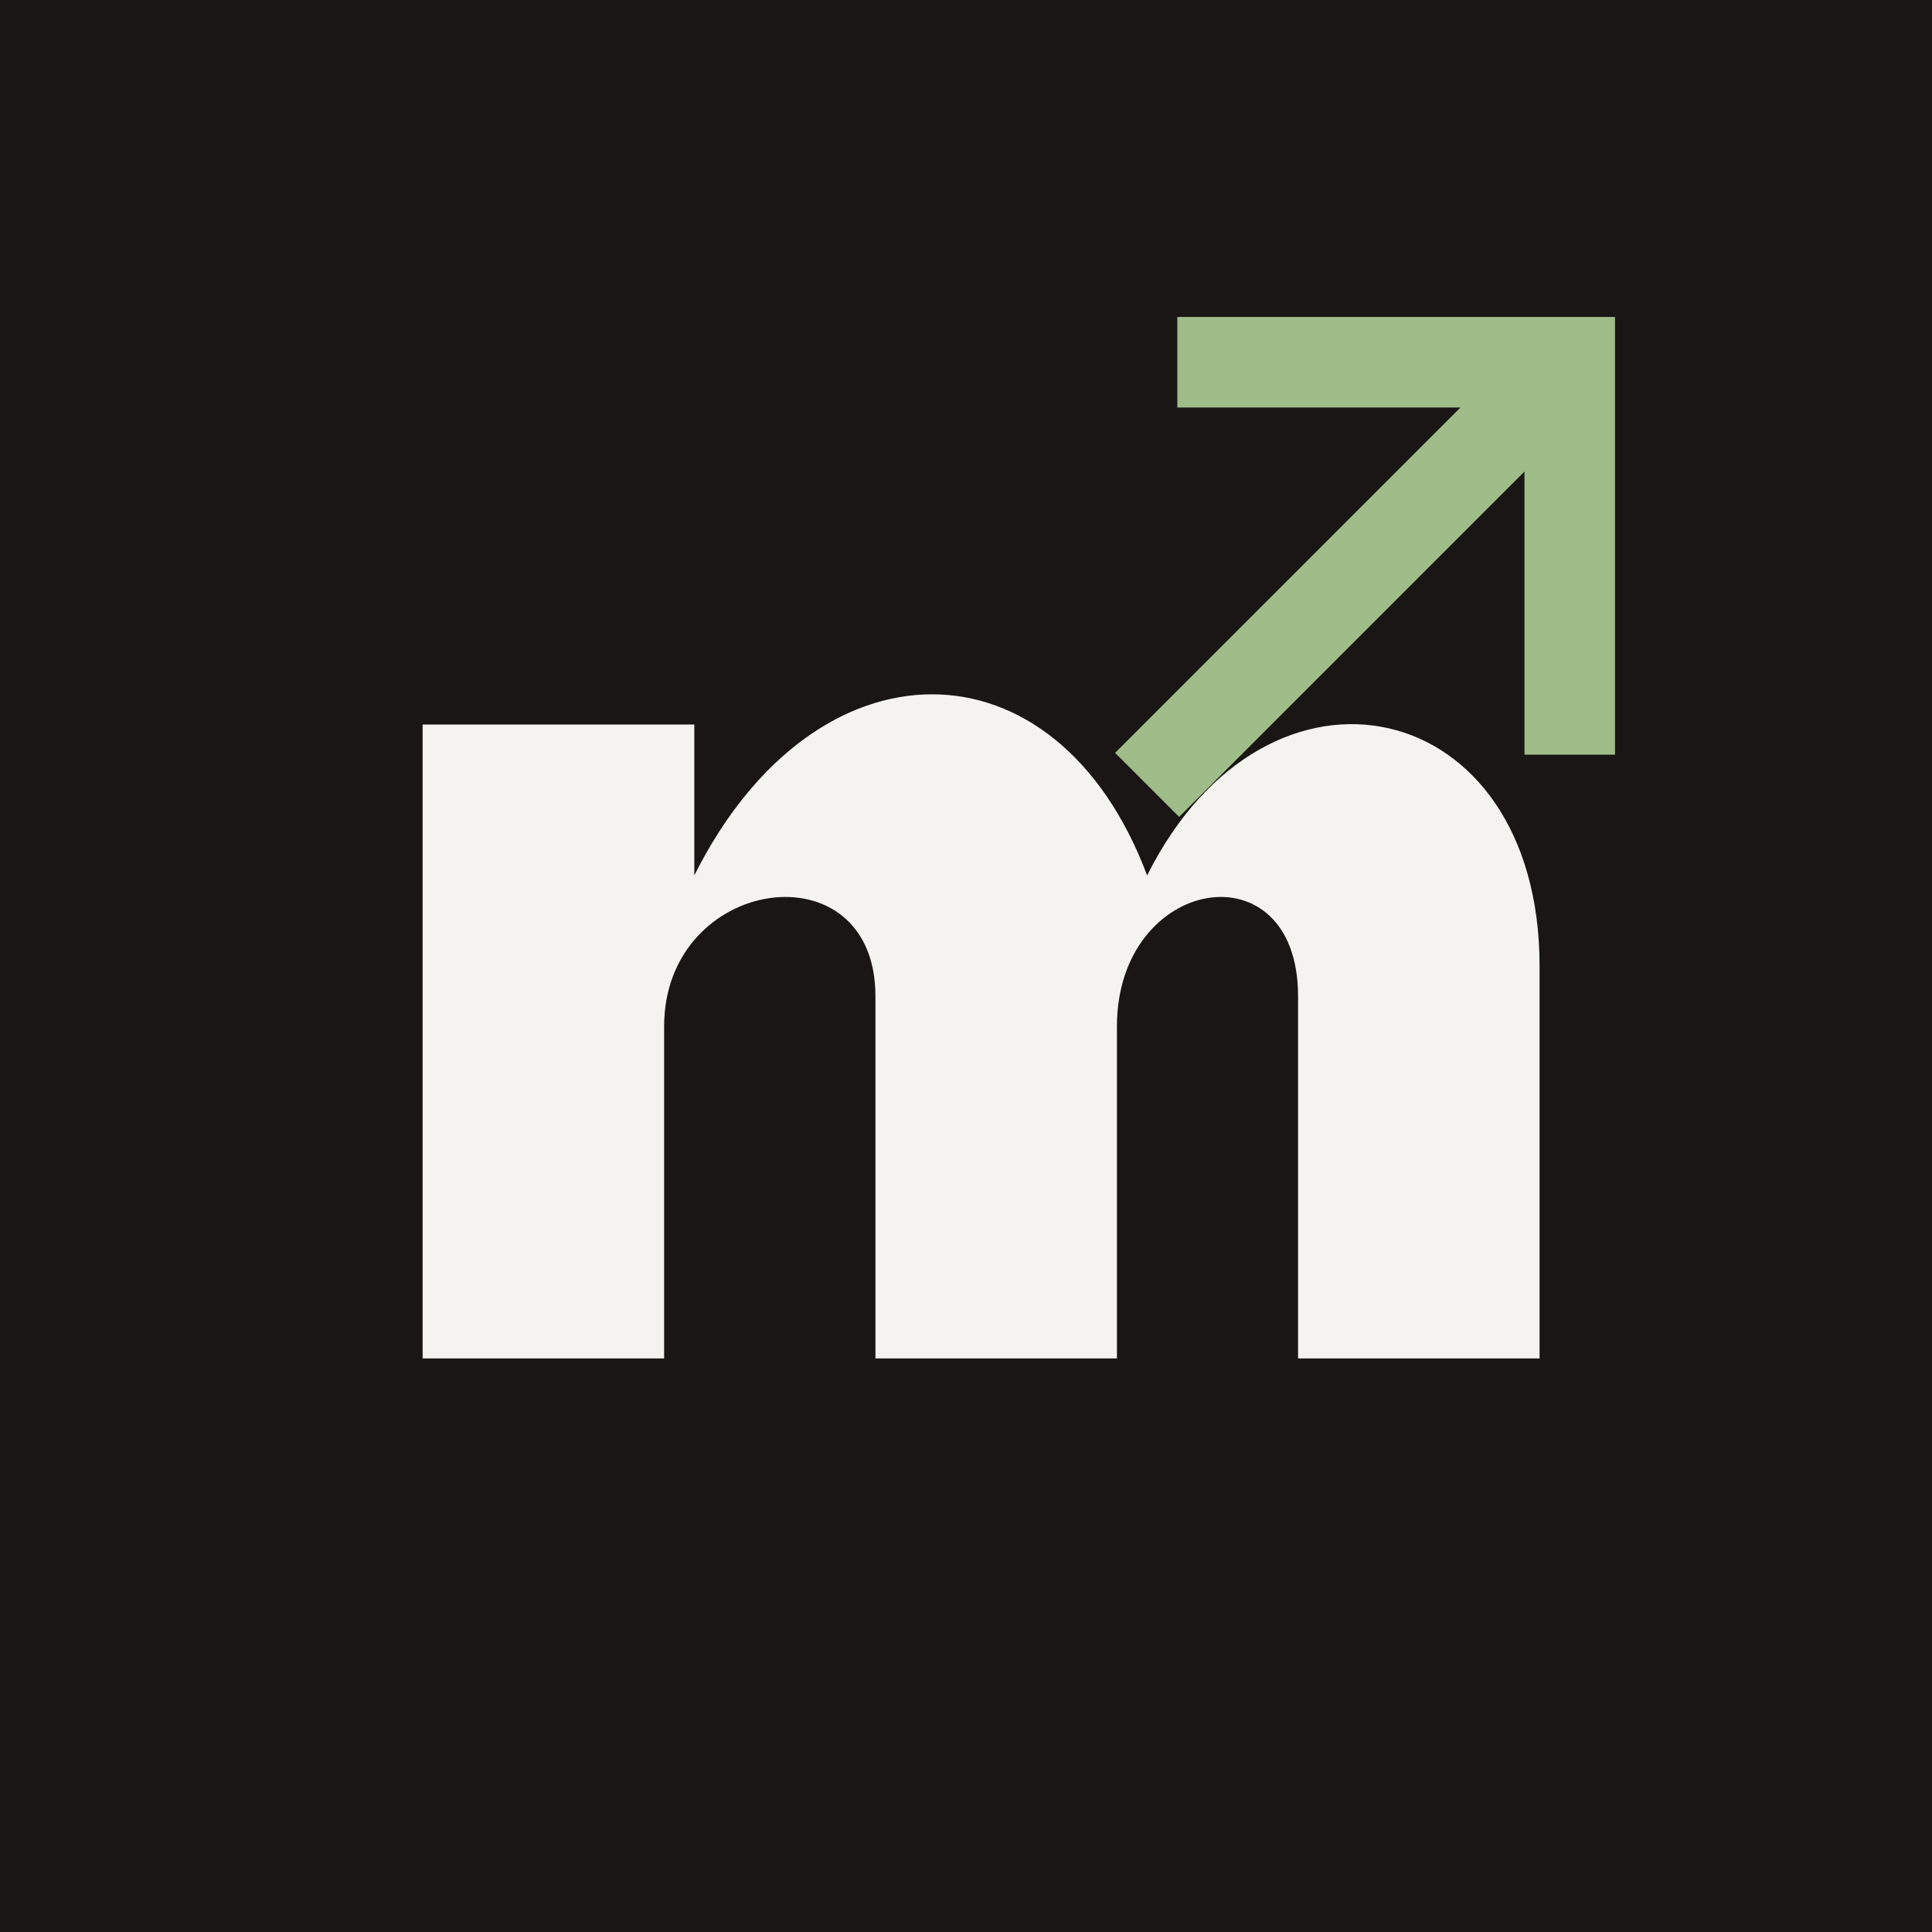
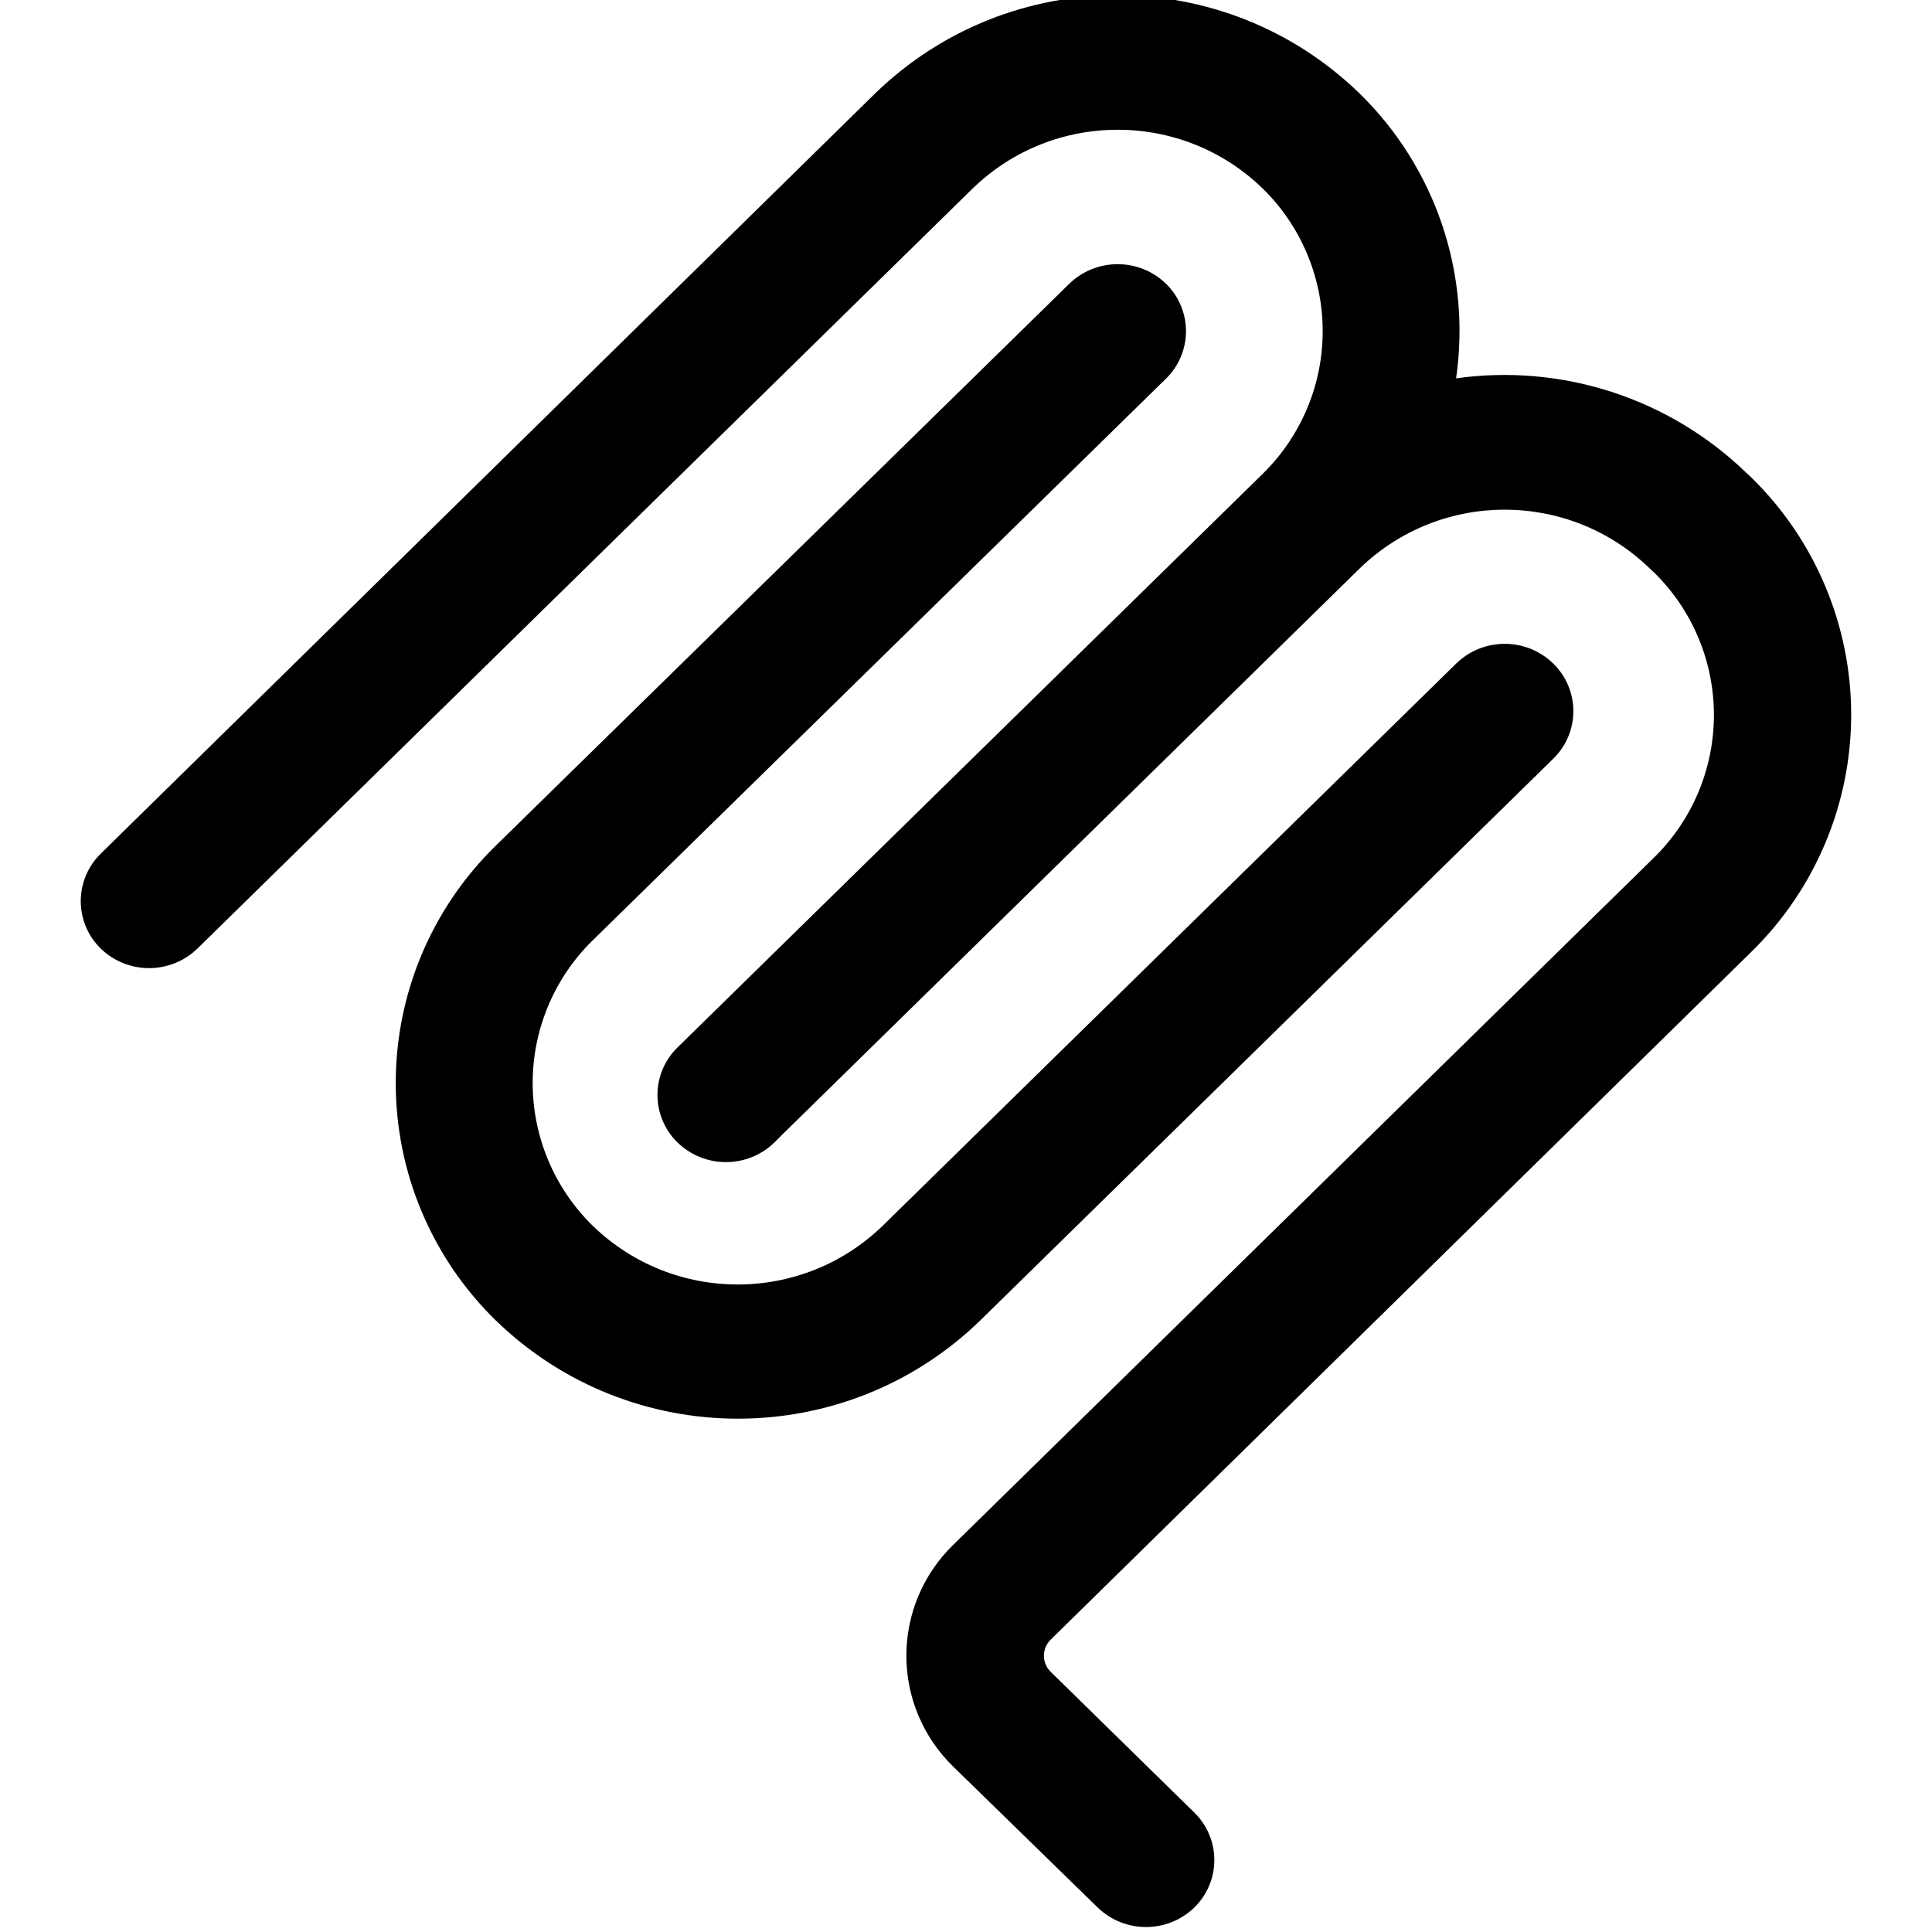
- <svg xmlns="http://www.w3.org/2000/svg" viewBox="0 0 64 64">
-   <rect width="64" height="64" fill="#191615" />
-   <path d="M14 45V24h9v5c4-8 12-8 15 0 4-8 13-6 13 3v13h-8V33c0-5-6-4-6 1v11h-8V33c0-5-7-4-7 1v11z" fill="#F5F3EF" />
-   <path d="M39 12h13v13M52 12 38 26" stroke="#9fbd88" stroke-width="3" fill="none" />
+ <svg xmlns="http://www.w3.org/2000/svg" fill="currentColor" color="#000" viewBox="0 0 600 600">
+   <style>@media(prefers-color-scheme:dark){:root{color:#fff}}</style>
+   <path d="M392.2 58.6a64.7 64.7 0 0 0-90.2 0l-240.7 236a21.6 21.6 0 0 1-30 0 20.6 20.6 0 0 1 0-29.5L271.8 29a108 108 0 0 1 150.4 0 103 103 0 0 1 30 88.5 108 108 0 0 1 90.3 29.5l1.3 1.2a103 103 0 0 1 0 147.5L326.2 509.3a7 7 0 0 0 0 9.8l44.7 43.8a20.6 20.6 0 0 1 0 29.5 21.6 21.6 0 0 1-30 0L296 548.6a48 48 0 0 1 0-68.8l217.7-213.5a62 62 0 0 0 0-88.5l-1.3-1.2a64.7 64.7 0 0 0-90.1-.1L243 352.3l-.1.1-2.4 2.4a21.6 21.6 0 0 1-30.1 0 20.6 20.6 0 0 1 0-29.5L392.3 147a62 62 0 0 0-.1-88.4" />
+   <path d="M362.1 117.6a20.6 20.6 0 0 0 0-29.5 21.6 21.6 0 0 0-30 0L154 262.6a103 103 0 0 0 0 147.5 108 108 0 0 0 150.4 0l178-174.5a20.6 20.6 0 0 0 0-29.5 21.6 21.6 0 0 0-30.2 0l-178 174.5a64.7 64.7 0 0 1-90.2 0 62 62 0 0 1 0-88.5z" />
</svg>
